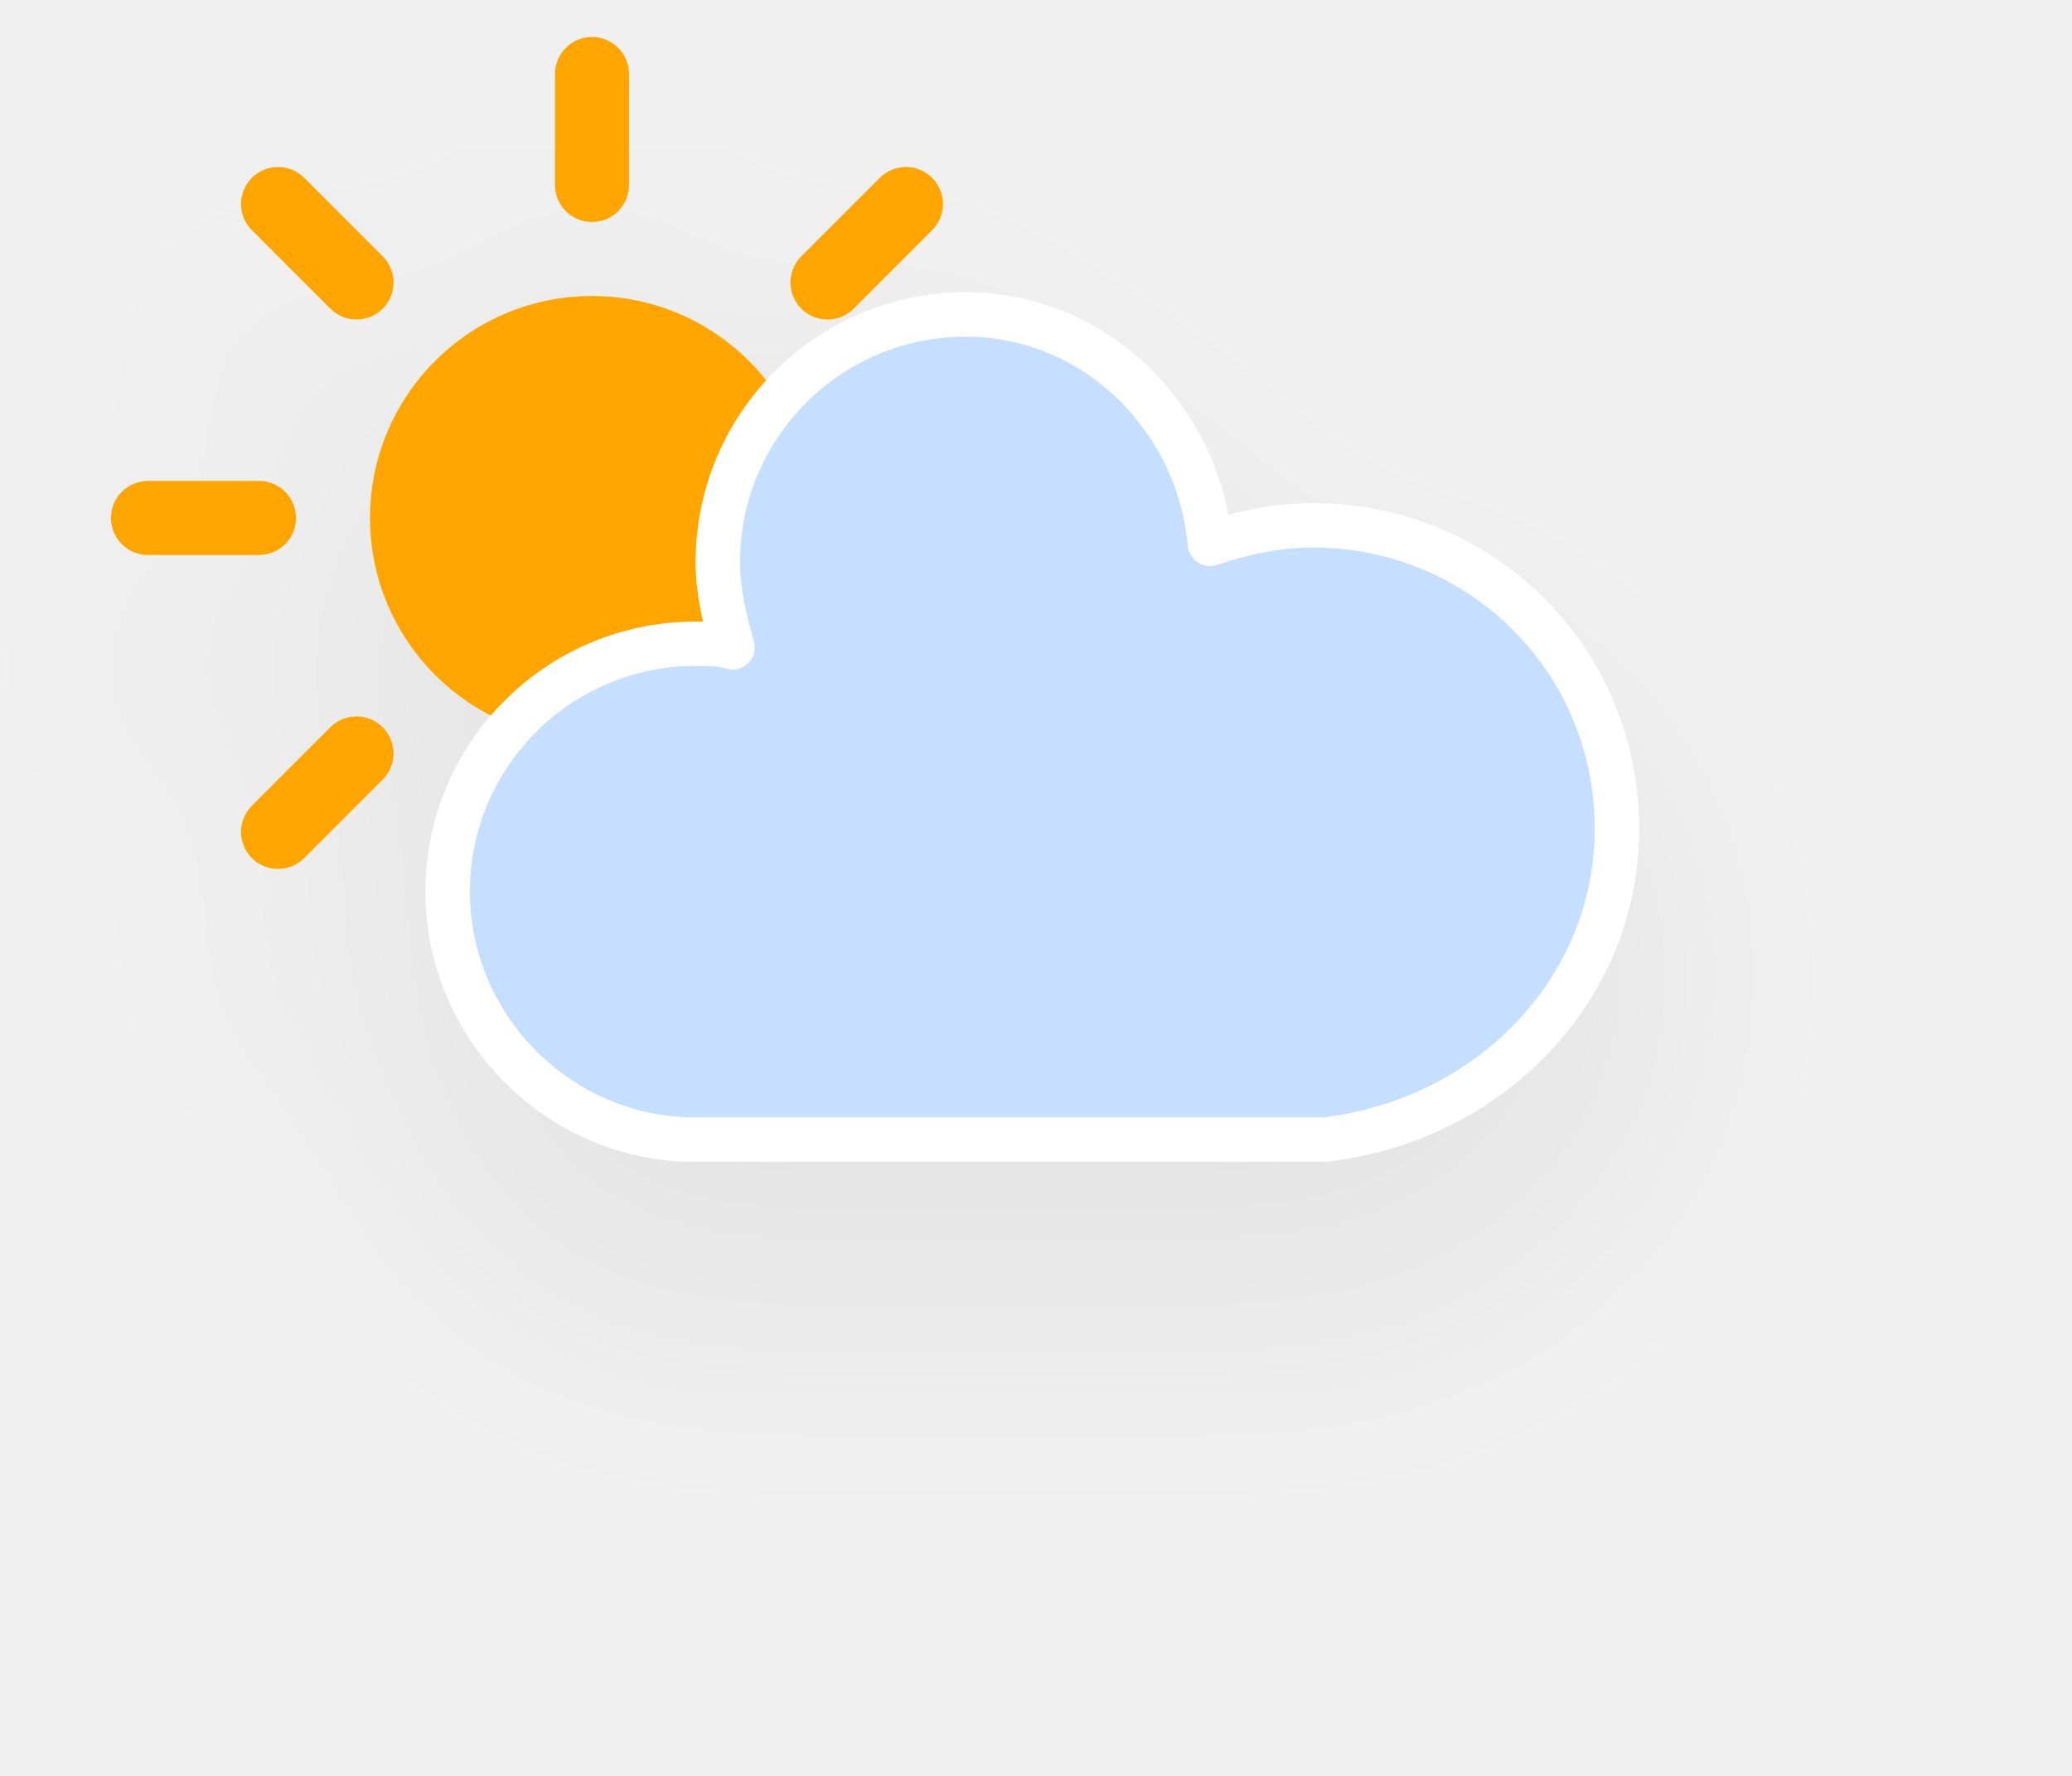
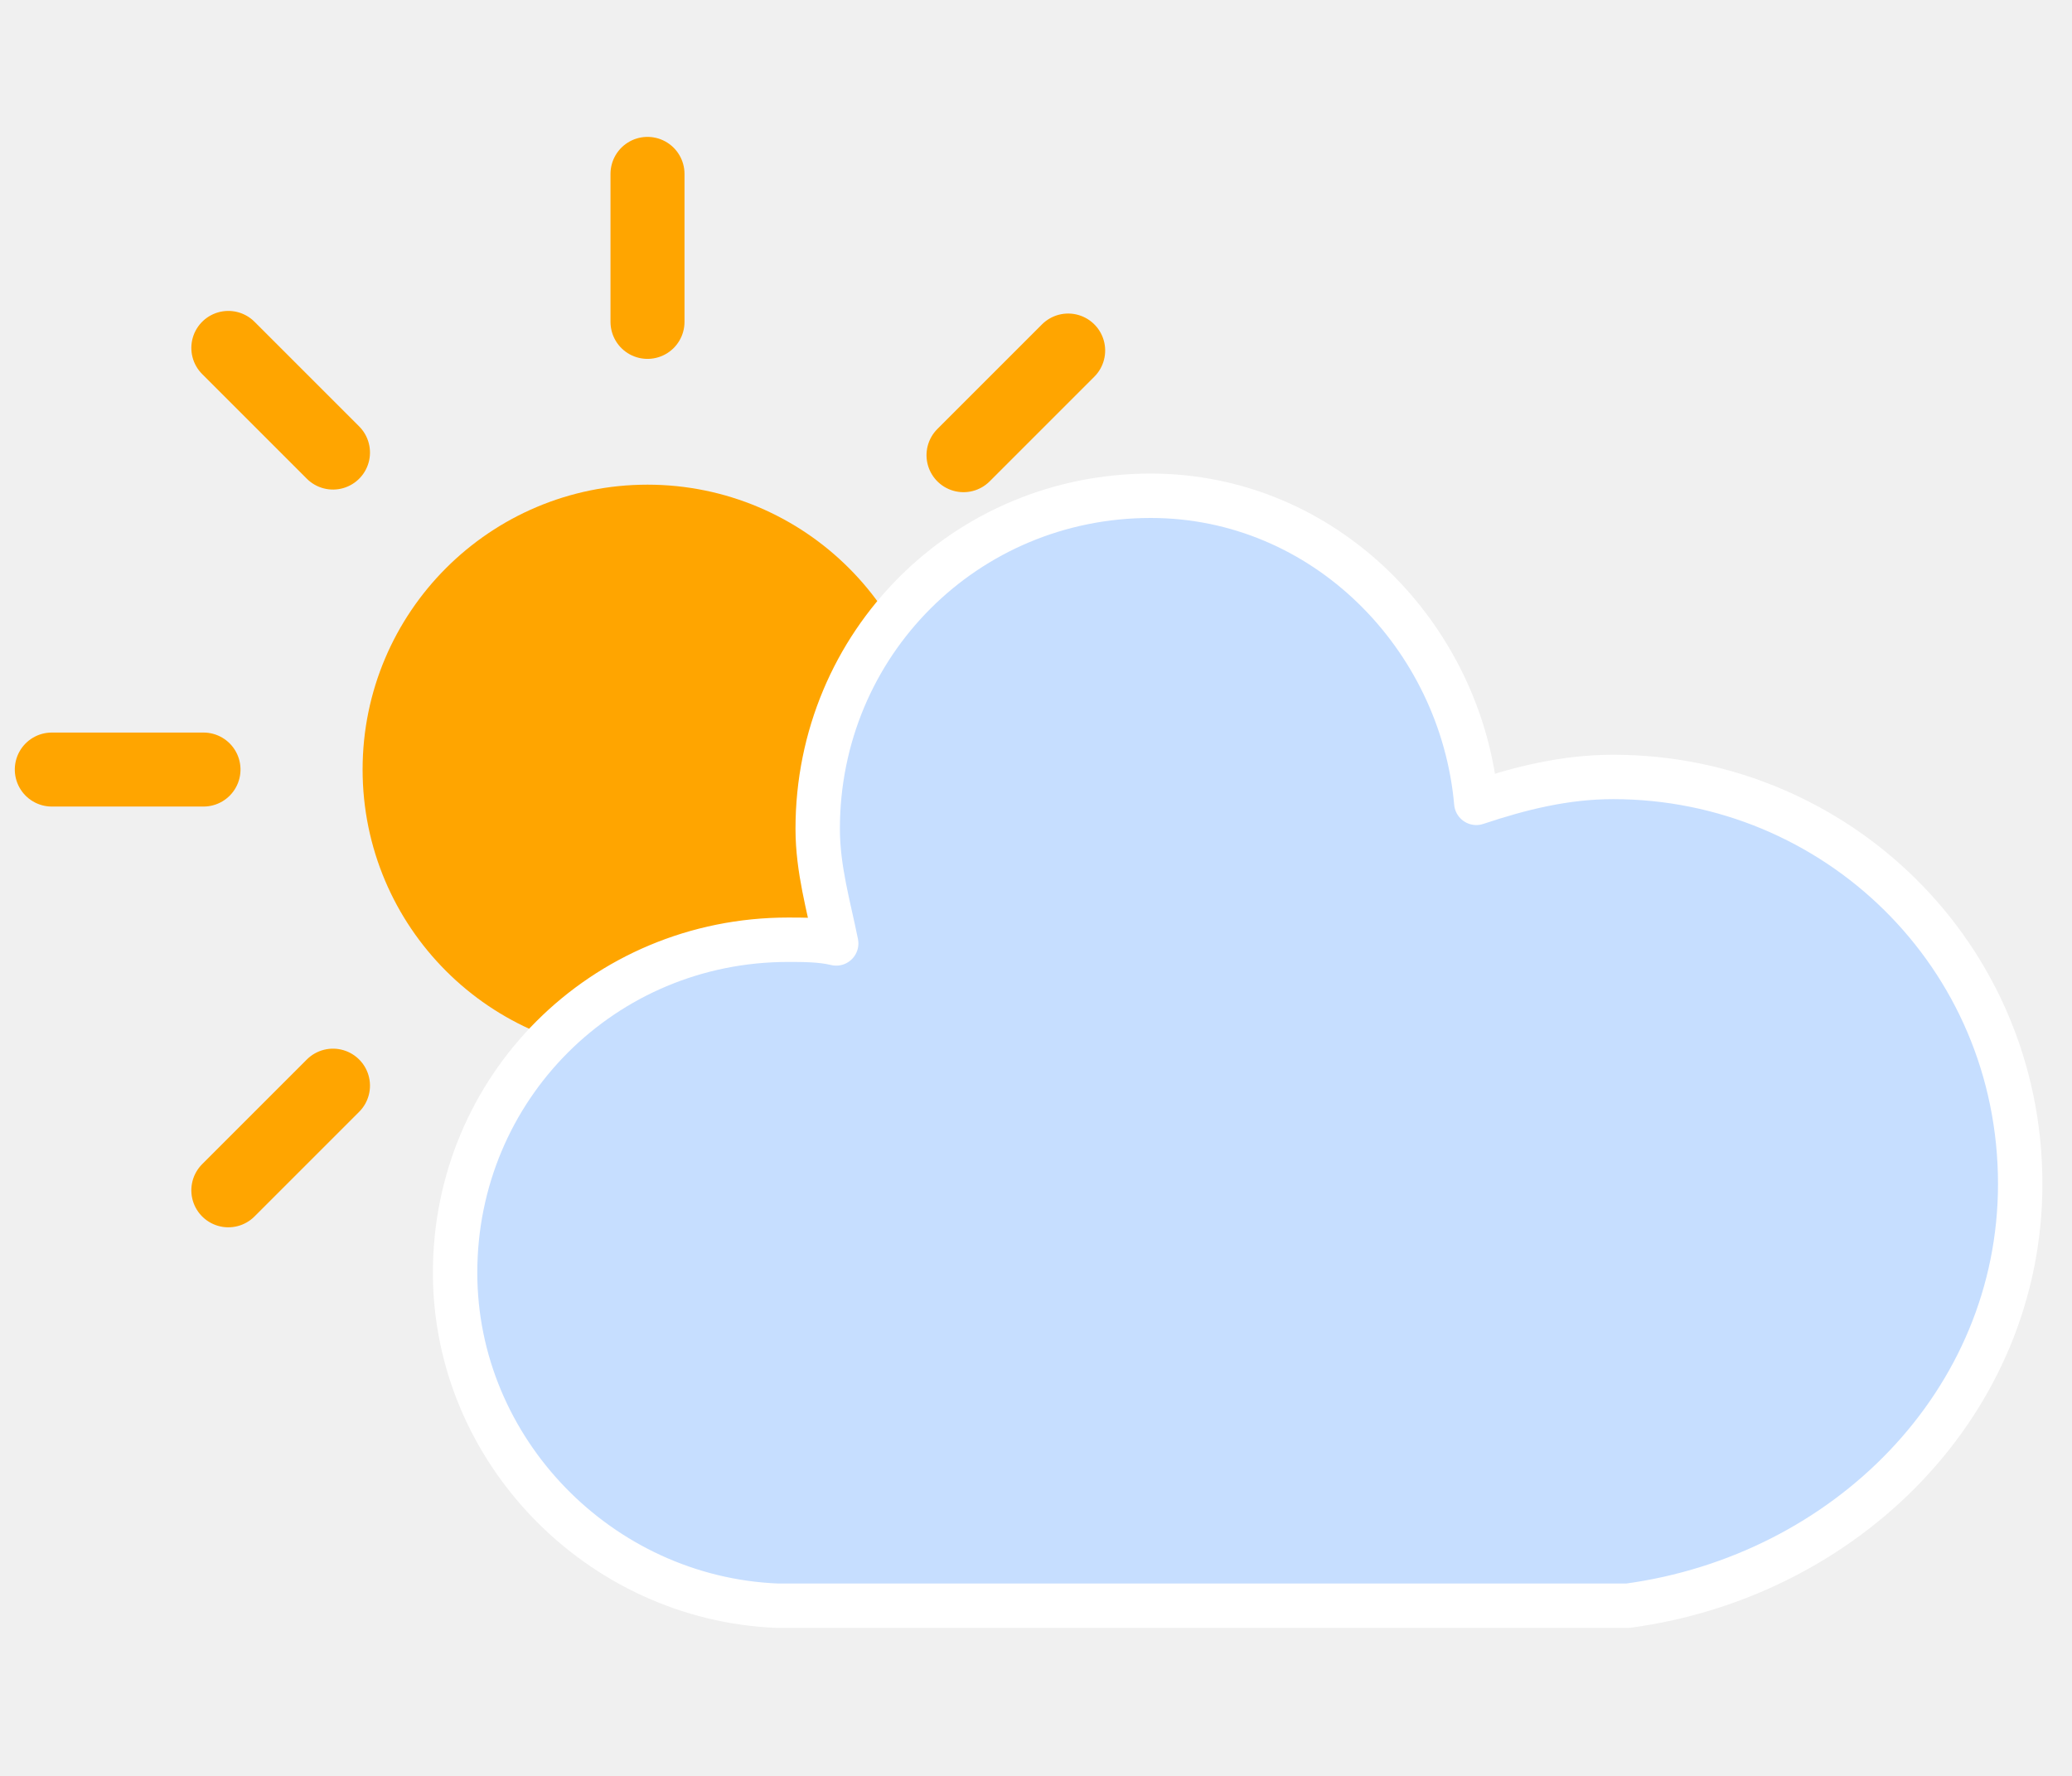
- <svg xmlns="http://www.w3.org/2000/svg" width="56" height="48" version="1.1">
-   <defs>
-     <filter id="blur" x="-.207" y="-.285" width="1.403" height="1.694">
-       <feGaussianBlur in="SourceAlpha" stdDeviation="3" />
-       <feOffset dx="0" dy="4" result="offsetblur" />
-       <feComponentTransfer>
-         <feFuncA slope="0.05" type="linear" />
-       </feComponentTransfer>
-       <feMerge>
-         <feMergeNode />
-         <feMergeNode in="SourceGraphic" />
-       </feMerge>
-     </filter>
-     <style type="text/css">
-       
-       /*
- ** CLOUDS
- */
-       @keyframes am-weather-cloud-2 {
-         0% {
-           -webkit-transform: translate(0px, 0px);
-           -moz-transform: translate(0px, 0px);
-           -ms-transform: translate(0px, 0px);
-           transform: translate(0px, 0px);
-         }
- 
-         50% {
-           -webkit-transform: translate(2px, 0px);
-           -moz-transform: translate(2px, 0px);
-           -ms-transform: translate(2px, 0px);
-           transform: translate(2px, 0px);
-         }
- 
-         100% {
-           -webkit-transform: translate(0px, 0px);
-           -moz-transform: translate(0px, 0px);
-           -ms-transform: translate(0px, 0px);
-           transform: translate(0px, 0px);
-         }
-       }
- 
-       .am-weather-cloud-2 {
-         -webkit-animation-name: am-weather-cloud-2;
-         -moz-animation-name: am-weather-cloud-2;
-         animation-name: am-weather-cloud-2;
-         -webkit-animation-duration: 3s;
-         -moz-animation-duration: 3s;
-         animation-duration: 3s;
-         -webkit-animation-timing-function: linear;
-         -moz-animation-timing-function: linear;
-         animation-timing-function: linear;
-         -webkit-animation-iteration-count: infinite;
-         -moz-animation-iteration-count: infinite;
-         animation-iteration-count: infinite;
-       }
- 
-       /*
- ** SUN
- */
-       @keyframes am-weather-sun {
-         0% {
-           -webkit-transform: rotate(0deg);
-           -moz-transform: rotate(0deg);
-           -ms-transform: rotate(0deg);
-           transform: rotate(0deg);
-         }
- 
-         100% {
-           -webkit-transform: rotate(360deg);
-           -moz-transform: rotate(360deg);
-           -ms-transform: rotate(360deg);
-           transform: rotate(360deg);
-         }
-       }
- 
-       .am-weather-sun {
-         -webkit-animation-name: am-weather-sun;
-         -moz-animation-name: am-weather-sun;
-         -ms-animation-name: am-weather-sun;
-         animation-name: am-weather-sun;
-         -webkit-animation-duration: 9s;
-         -moz-animation-duration: 9s;
-         -ms-animation-duration: 9s;
-         animation-duration: 9s;
-         -webkit-animation-timing-function: linear;
-         -moz-animation-timing-function: linear;
-         -ms-animation-timing-function: linear;
-         animation-timing-function: linear;
-         -webkit-animation-iteration-count: infinite;
-         -moz-animation-iteration-count: infinite;
-         -ms-animation-iteration-count: infinite;
-         animation-iteration-count: infinite;
-       }
- 
-       @keyframes am-weather-sun-shiny {
-         0% {
-           stroke-dasharray: 3px 10px;
-           stroke-dashoffset: 0px;
-         }
- 
-         50% {
-           stroke-dasharray: 0.1px 10px;
-           stroke-dashoffset: -1px;
-         }
- 
-         100% {
-           stroke-dasharray: 3px 10px;
-           stroke-dashoffset: 0px;
-         }
-       }
- 
-       .am-weather-sun-shiny line {
-         -webkit-animation-name: am-weather-sun-shiny;
-         -moz-animation-name: am-weather-sun-shiny;
-         -ms-animation-name: am-weather-sun-shiny;
-         animation-name: am-weather-sun-shiny;
-         -webkit-animation-duration: 2s;
-         -moz-animation-duration: 2s;
-         -ms-animation-duration: 2s;
-         animation-duration: 2s;
-         -webkit-animation-timing-function: linear;
-         -moz-animation-timing-function: linear;
-         -ms-animation-timing-function: linear;
-         animation-timing-function: linear;
-         -webkit-animation-iteration-count: infinite;
-         -moz-animation-iteration-count: infinite;
-         -ms-animation-iteration-count: infinite;
-         animation-iteration-count: infinite;
-       }
-       
-     </style>
-   </defs>
-   <g transform="translate(16,-2)" filter="url(#blur)">
+ <svg xmlns="http://www.w3.org/2000/svg" version="1.1" id="Layer_1" x="0px" y="0px" viewBox="0 0 56 48" style="enable-background:new 0 0 56 48;" xml:space="preserve">
+   <style type="text/css">
+ 	.st0{fill:none;stroke:#FFA500;stroke-width:2;stroke-linecap:round;}
+ 	.st1{fill:#FFA500;stroke:#FFA500;stroke-width:2;}
+ 	.st2{fill:#C6DEFF;stroke:#FFFFFF;stroke-width:1.2;stroke-linejoin:round;}
+ </style>
+   <g transform="translate(16,-2)">
    <g transform="translate(0,16)">
-       <g class="am-weather-sun" style="-moz-animation-duration:9s;-moz-animation-iteration-count:infinite;-moz-animation-name:am-weather-sun;-moz-animation-timing-function:linear;-ms-animation-duration:9s;-ms-animation-iteration-count:infinite;-ms-animation-name:am-weather-sun;-ms-animation-timing-function:linear;-webkit-animation-duration:9s;-webkit-animation-iteration-count:infinite;-webkit-animation-name:am-weather-sun;-webkit-animation-timing-function:linear">
-         <line transform="translate(0,9)" y2="3" fill="none" stroke="#ffa500" stroke-linecap="round" stroke-width="2" />
+       <g>
+         <line class="st0" x1="1.5" y1="18.8" x2="1.5" y2="22.8" />
        <g transform="rotate(45)">
-           <line transform="translate(0,9)" y2="3" fill="none" stroke="#ffa500" stroke-linecap="round" stroke-width="2" />
+           <line class="st0" x1="5.9" y1="15.8" x2="5.9" y2="19.8" />
        </g>
        <g transform="rotate(90)">
-           <line transform="translate(0,9)" y2="3" fill="none" stroke="#ffa500" stroke-linecap="round" stroke-width="2" />
+           <line class="st0" x1="6.8" y1="10.5" x2="6.8" y2="14.6" />
        </g>
        <g transform="rotate(135)">
-           <line transform="translate(0,9)" y2="3" fill="none" stroke="#ffa500" stroke-linecap="round" stroke-width="2" />
+           <line class="st0" x1="3.7" y1="6.2" x2="3.7" y2="10.2" />
        </g>
        <g transform="scale(-1)">
-           <line transform="translate(0,9)" y2="3" fill="none" stroke="#ffa500" stroke-linecap="round" stroke-width="2" />
+           <line class="st0" x1="-1.5" y1="5.3" x2="-1.5" y2="9.3" />
        </g>
        <g transform="rotate(225)">
-           <line transform="translate(0,9)" y2="3" fill="none" stroke="#ffa500" stroke-linecap="round" stroke-width="2" />
+           <line class="st0" x1="-5.9" y1="8.3" x2="-5.9" y2="12.3" />
        </g>
        <g transform="rotate(-90)">
-           <line transform="translate(0,9)" y2="3" fill="none" stroke="#ffa500" stroke-linecap="round" stroke-width="2" />
+           <line class="st0" x1="-6.8" y1="13.5" x2="-6.8" y2="17.6" />
        </g>
        <g transform="rotate(-45)">
-           <line transform="translate(0,9)" y2="3" fill="none" stroke="#ffa500" stroke-linecap="round" stroke-width="2" />
+           <line class="st0" x1="-3.7" y1="17.9" x2="-3.7" y2="21.9" />
        </g>
-         <circle r="5" fill="#ffa500" stroke="#ffa500" stroke-width="2" />
+         <circle class="st1" cx="1.5" cy="6.8" r="6.7" />
      </g>
    </g>
-     <g class="am-weather-cloud-2" style="-moz-animation-duration:3s;-moz-animation-iteration-count:infinite;-moz-animation-name:am-weather-cloud-2;-moz-animation-timing-function:linear;-webkit-animation-duration:3s;-webkit-animation-iteration-count:infinite;-webkit-animation-name:am-weather-cloud-2;-webkit-animation-timing-function:linear">
-       <path transform="translate(-20,-11)" d="m47.7 35.4c0-4.6-3.7-8.2-8.2-8.2-1 0-1.9 0.2-2.8 0.5-0.3-3.4-3.1-6.2-6.6-6.2-3.7 0-6.7 3-6.7 6.7 0 0.8 0.2 1.6 0.4 2.3-0.3-0.1-0.7-0.1-1-0.1-3.7 0-6.7 3-6.7 6.7 0 3.6 2.9 6.6 6.5 6.7h17.2c4.4-0.5 7.9-4 7.9-8.4z" fill="#c6deff" stroke="#fff" stroke-linejoin="round" stroke-width="1.2" />
+     <g>
+       <path class="st2" d="M38.6,34c0-6.2-5-11-11-11c-1.3,0-2.5,0.3-3.7,0.7c-0.4-4.5-4.1-8.3-8.8-8.3c-5,0-9,4-9,9    c0,1.1,0.3,2.1,0.5,3.1c-0.4-0.1-0.9-0.1-1.3-0.1c-5,0-9,4-9,9c0,4.8,3.9,8.8,8.7,9h23C33.9,44.6,38.6,39.9,38.6,34z" />
    </g>
  </g>
</svg>
